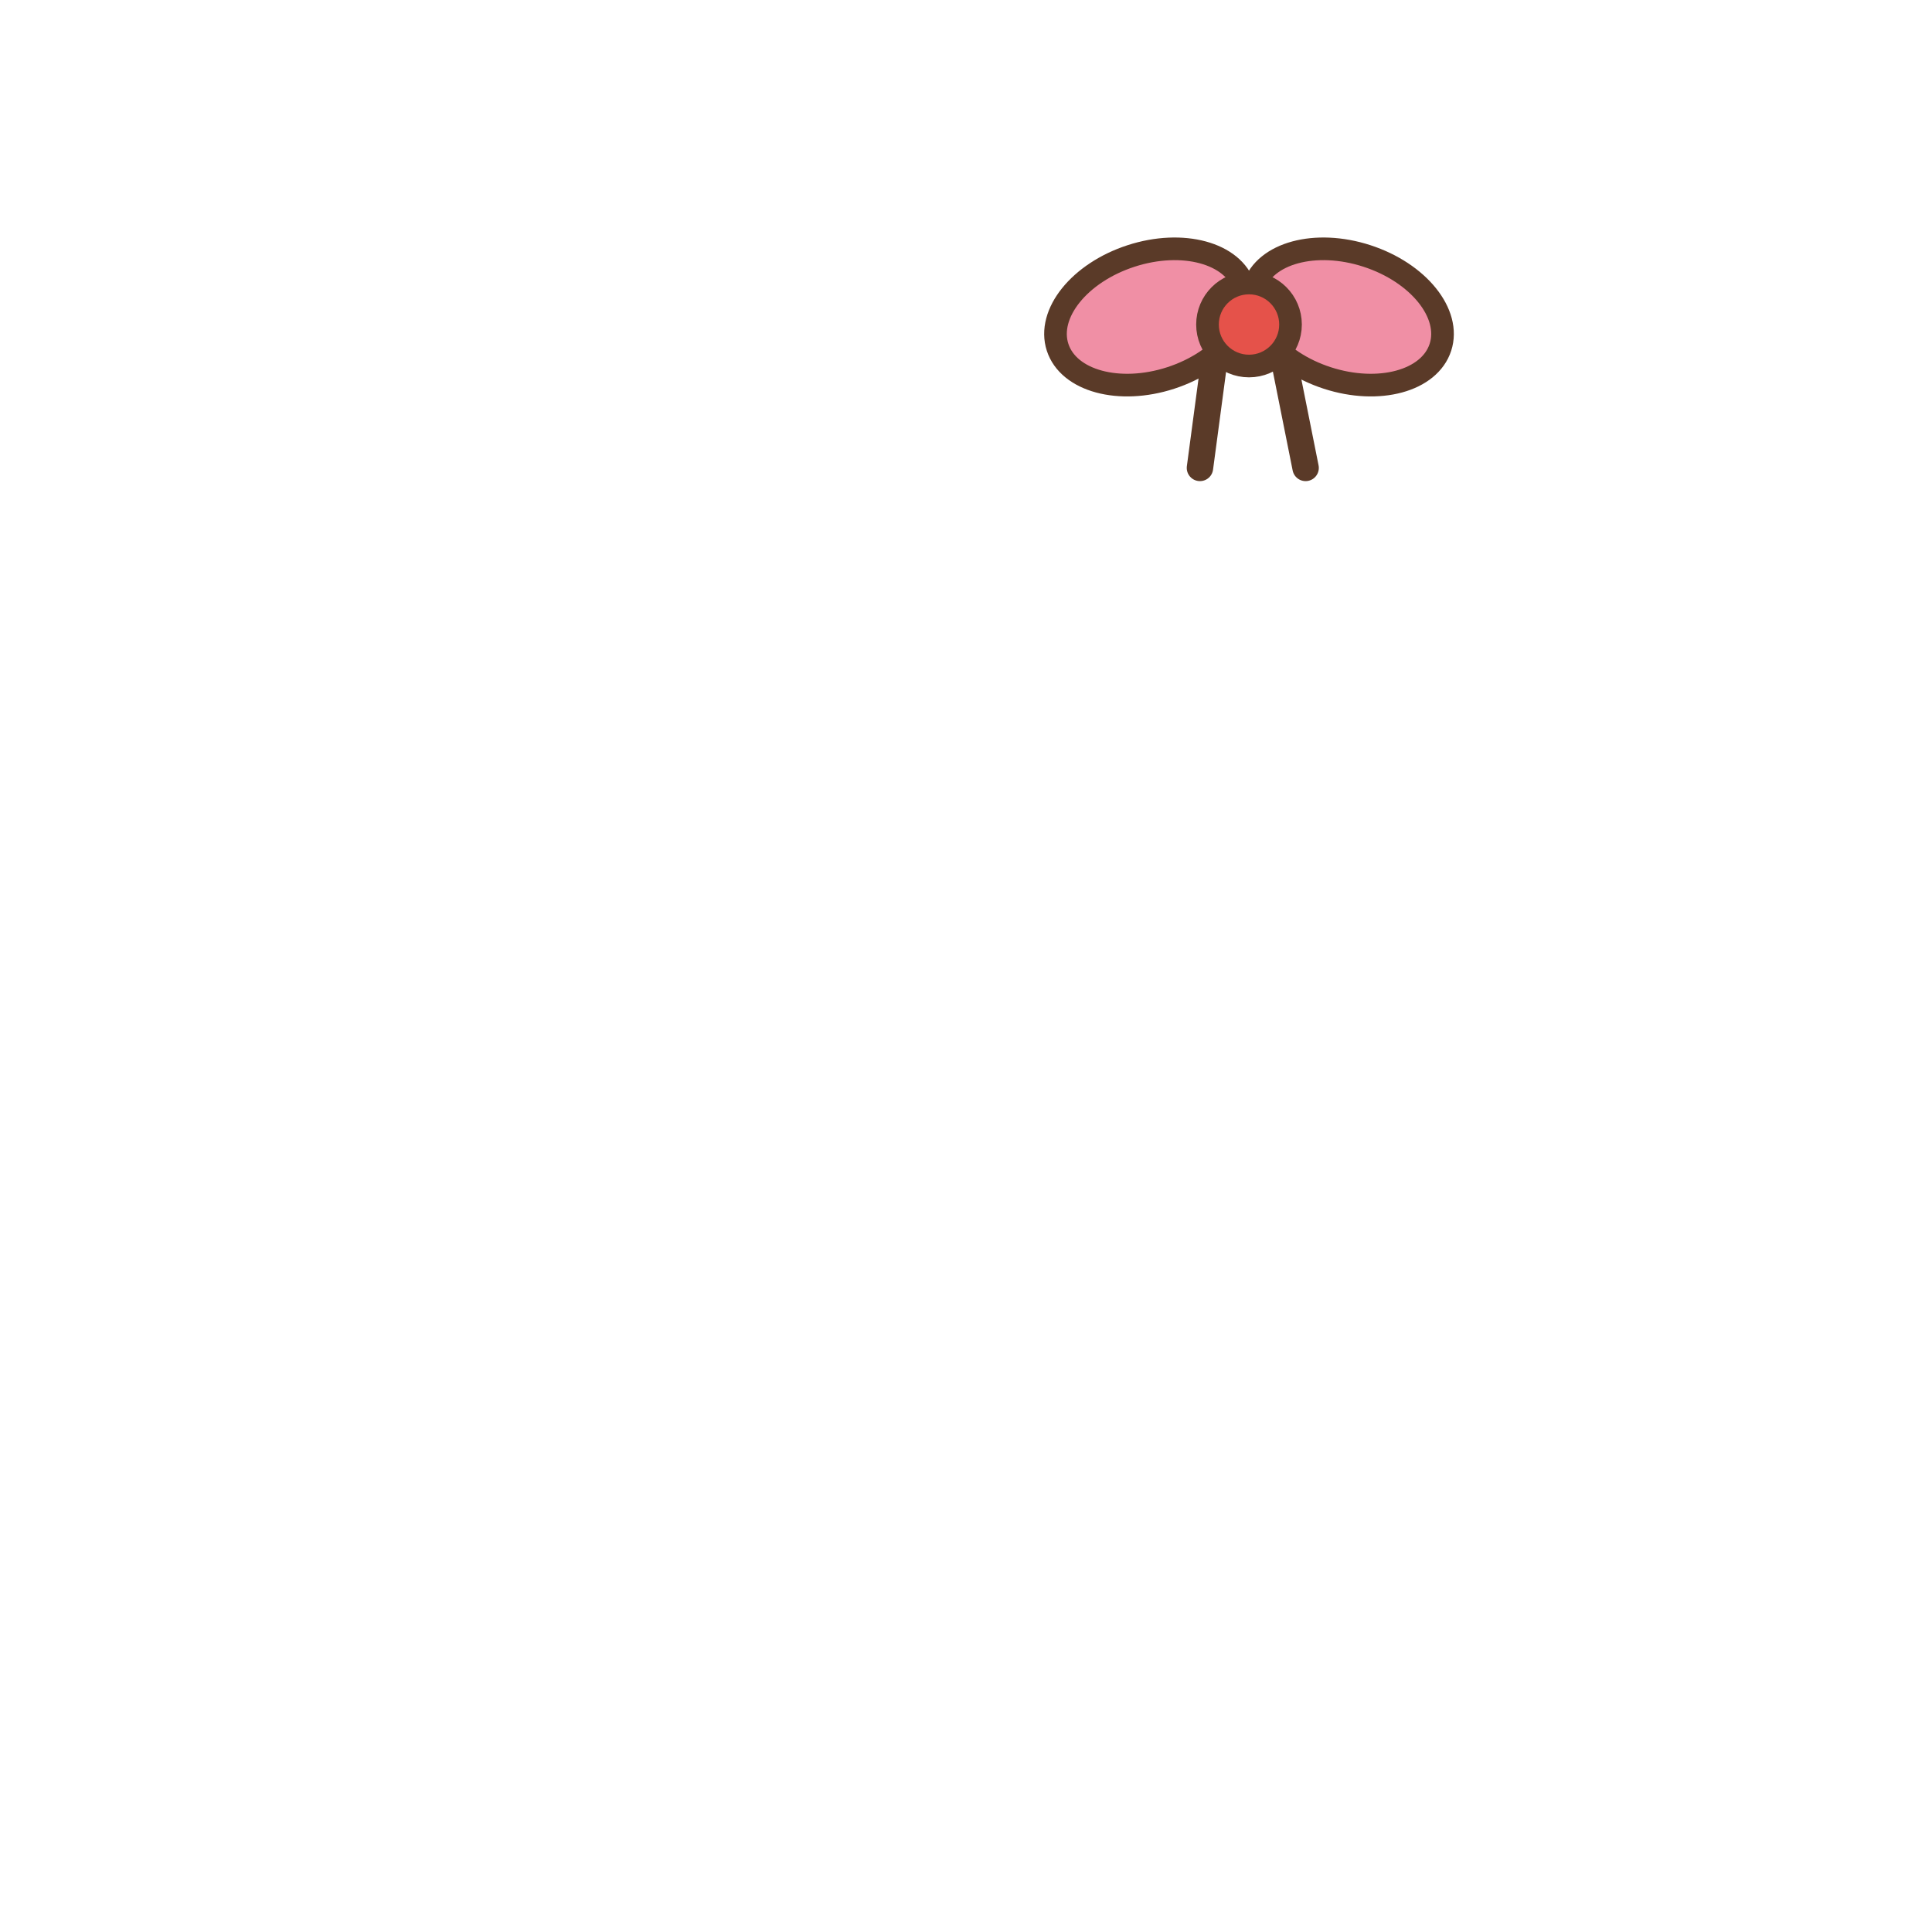
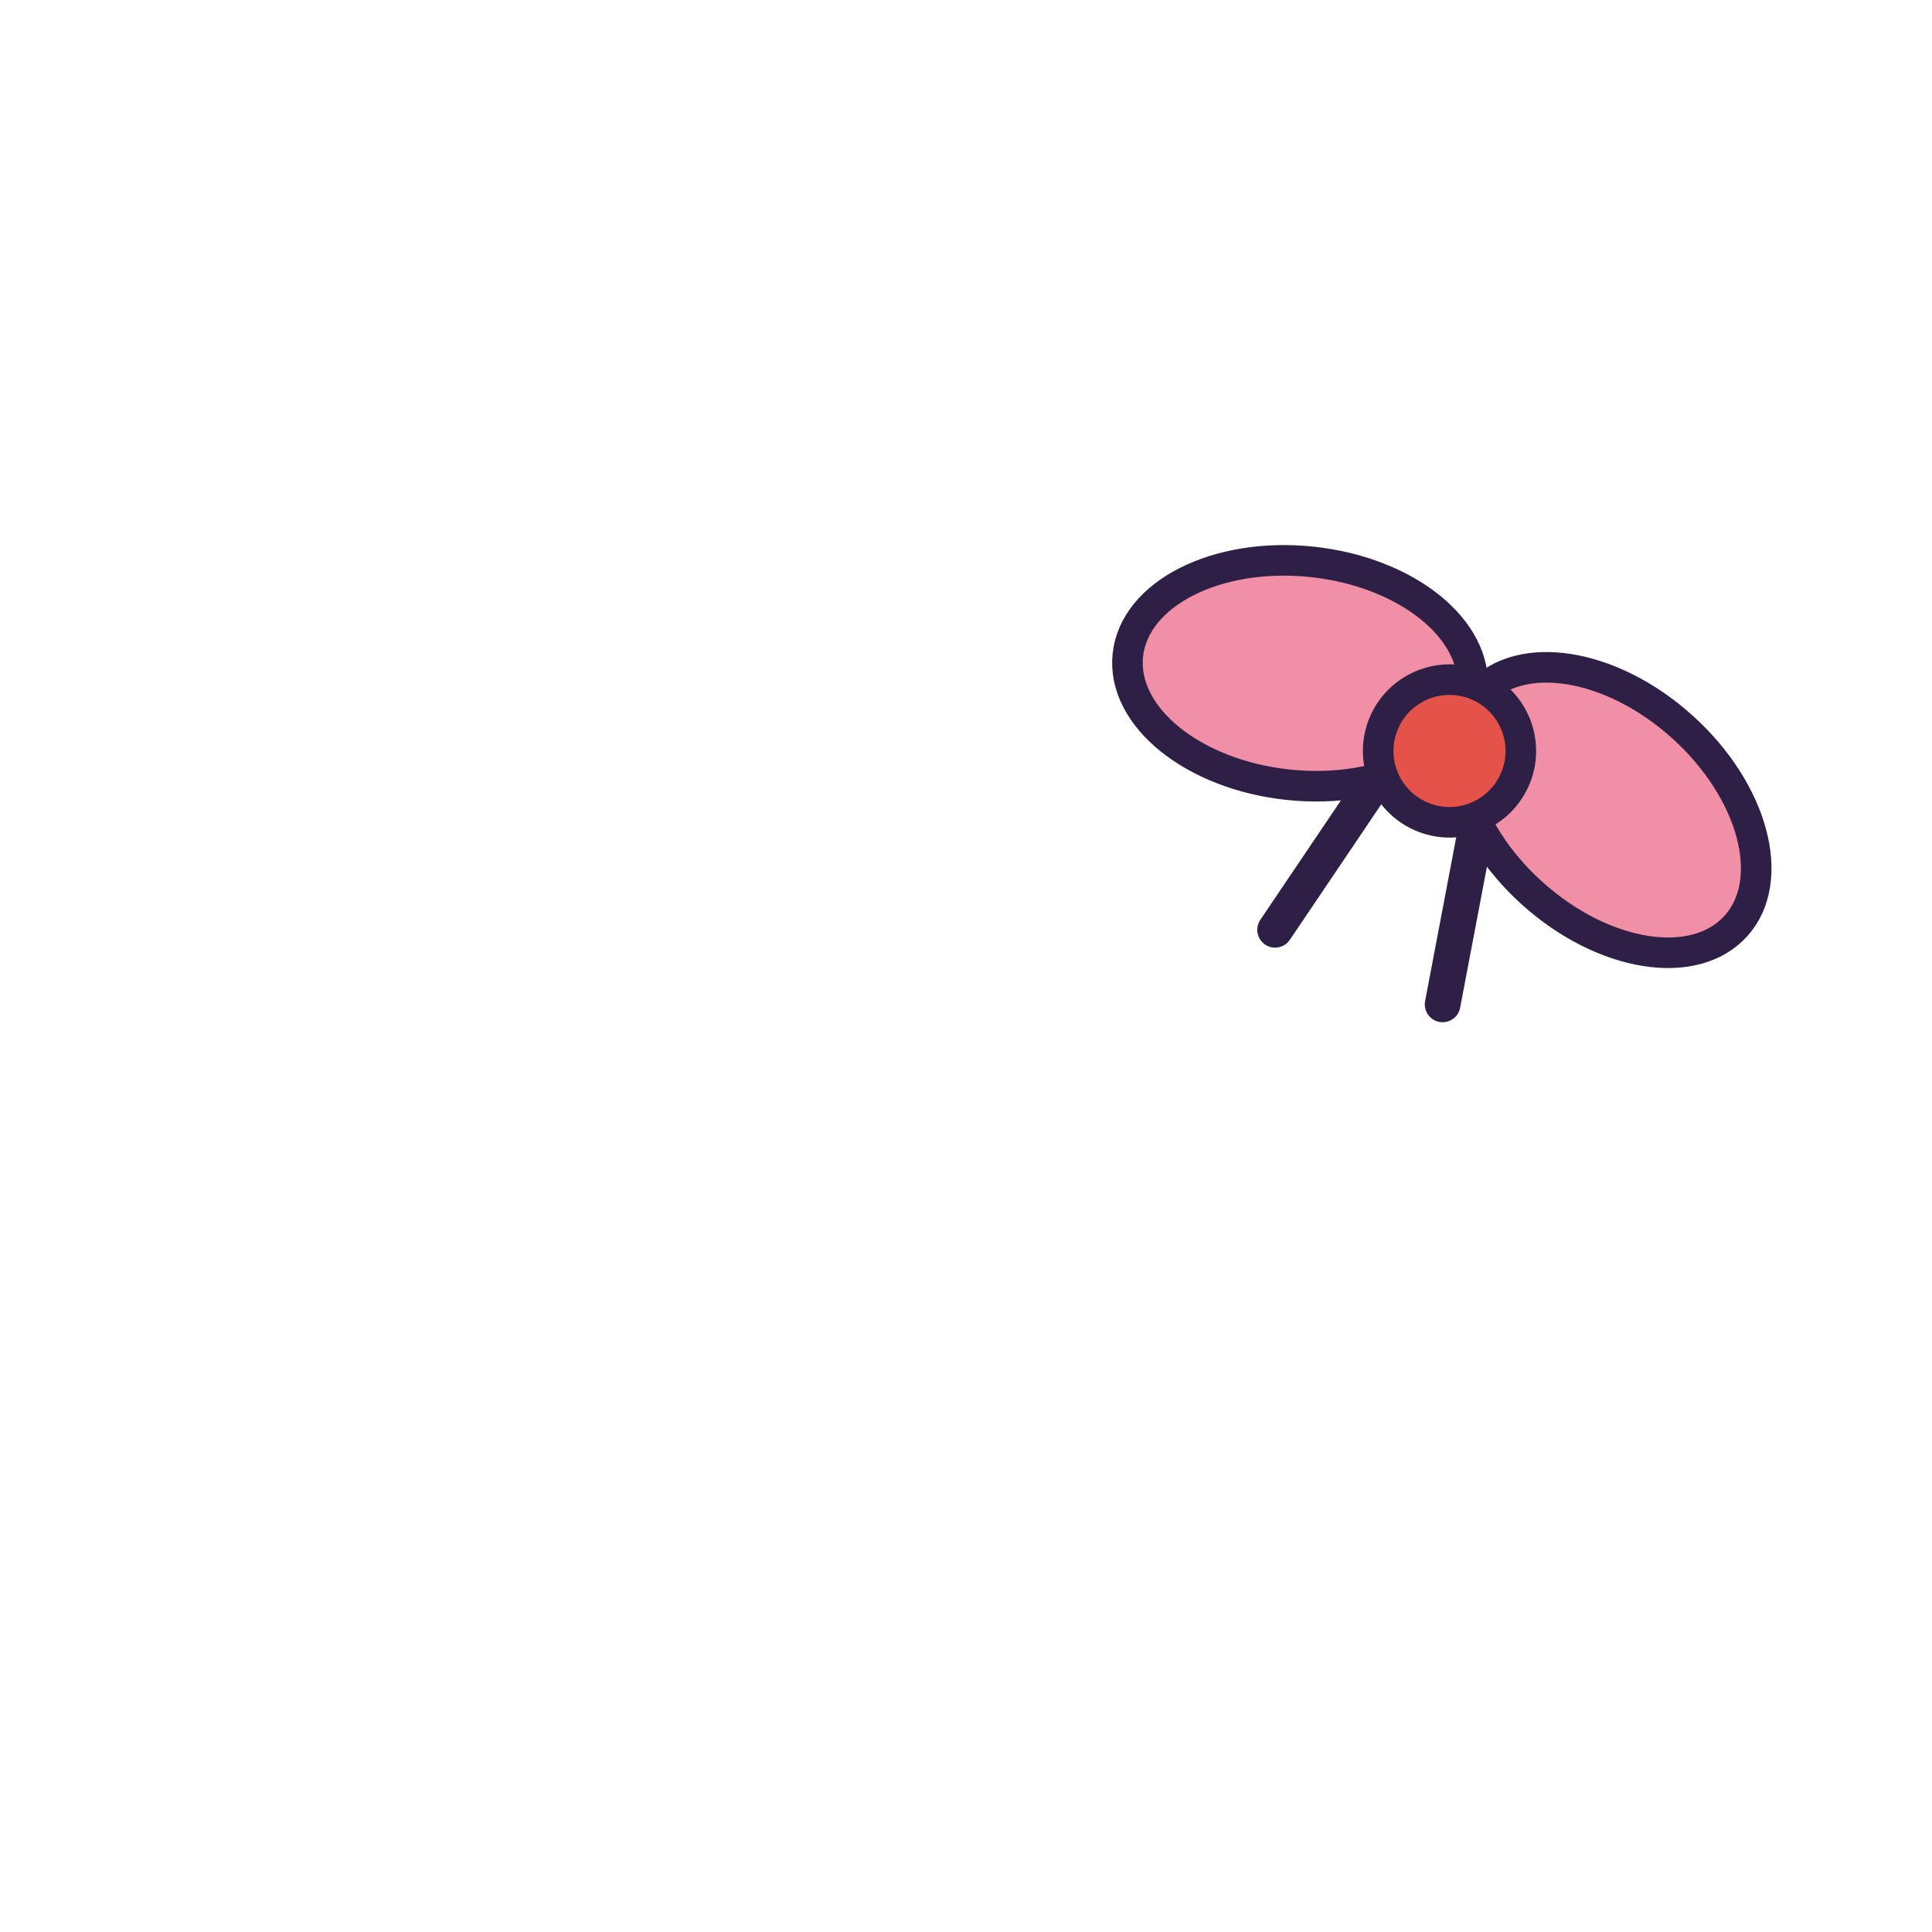
<svg xmlns="http://www.w3.org/2000/svg" viewBox="0 0 512 512">
-   <g stroke="#5A3A28" stroke-width="6" stroke-linejoin="round" stroke-linecap="round">
-     <ellipse cx="305" cy="84" rx="26" ry="17" transform="rotate(-18 305 84)" fill="#F08FA5" />
-     <ellipse cx="357" cy="84" rx="26" ry="17" transform="rotate(18 357 84)" fill="#F08FA5" />
-     <path d="M322 94L318 124M340 94L346 124" fill="none" stroke-width="7" />
-     <circle cx="331" cy="86" r="11" fill="#E5524A" />
+   <g stroke="#2E1F47" stroke-width="6" stroke-linejoin="round" stroke-linecap="round">
+     <g transform="translate(384 196) scale(1.35) translate(-392 -150) rotate(24 392 150)">
+       <ellipse cx="360" cy="150" rx="34" ry="22" transform="rotate(-18 360 150)" fill="#F08FA5" />
+       <ellipse cx="426" cy="150" rx="34" ry="22" transform="rotate(18 426 150)" fill="#F08FA5" />
+       <path d="M382 164L376 198M404 164L412 198" fill="none" stroke-width="7" />
+       <circle cx="393" cy="152" r="14" fill="#E5524A" />
+     </g>
  </g>
</svg>
